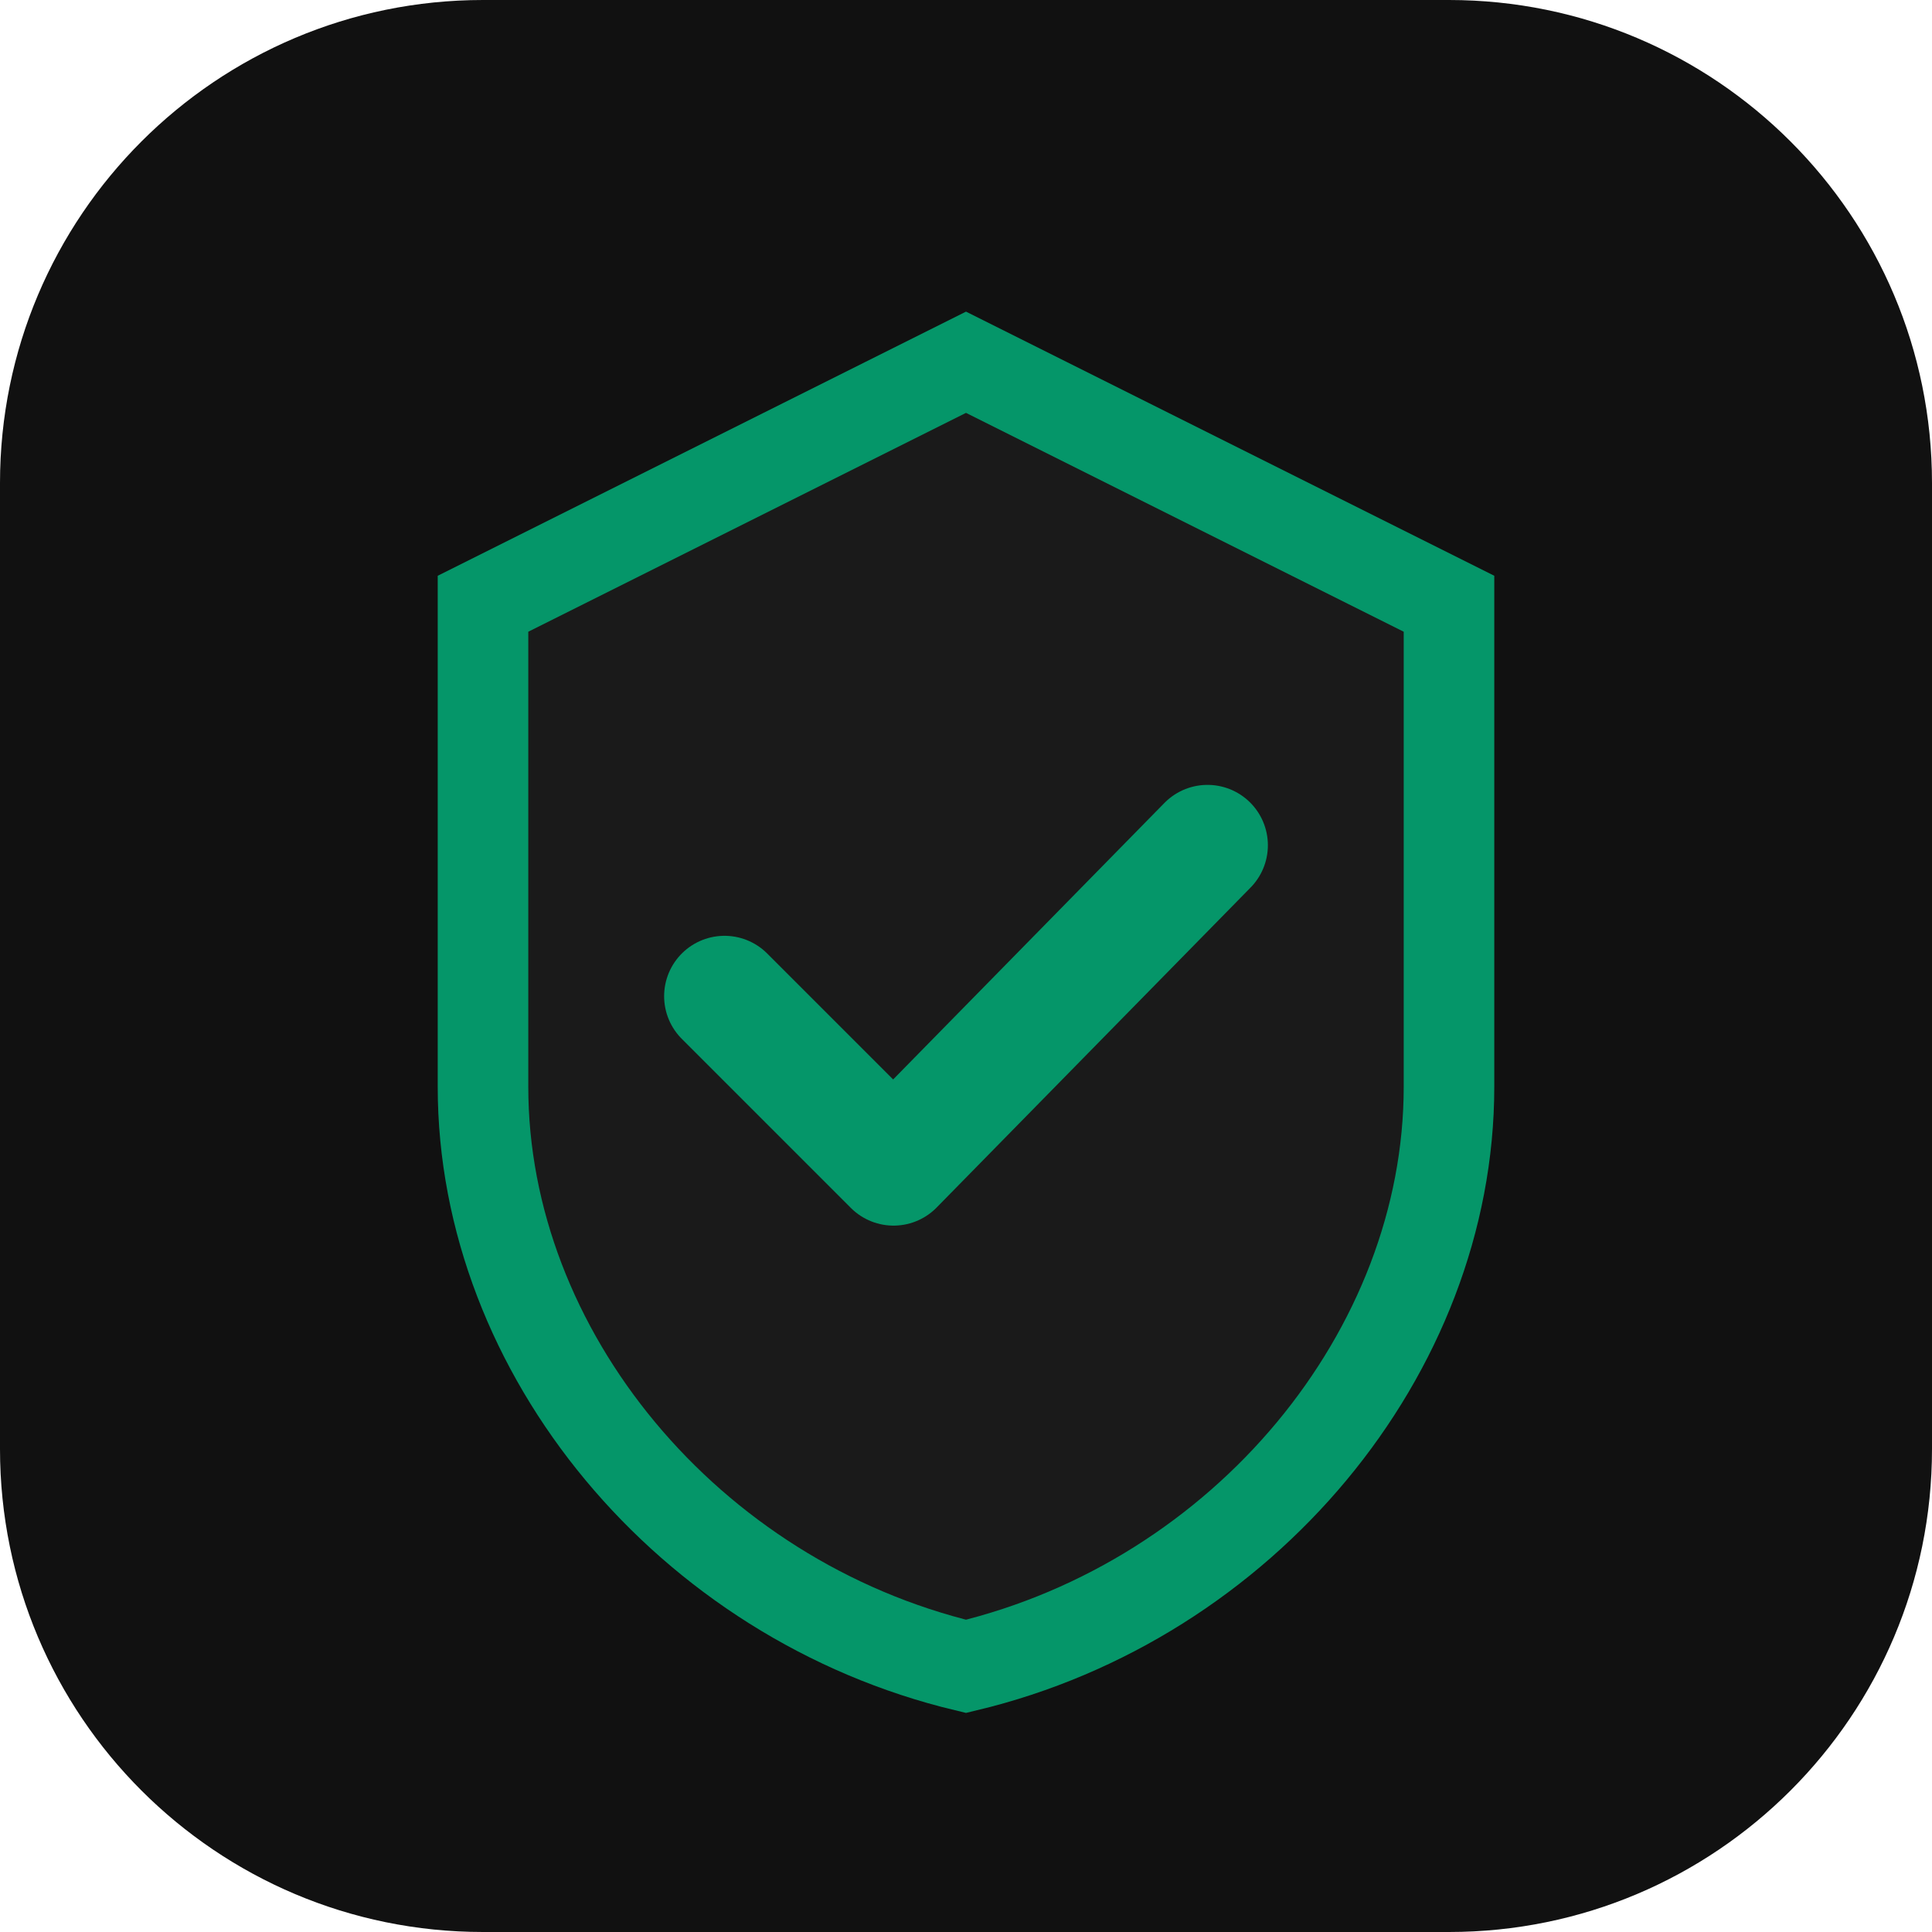
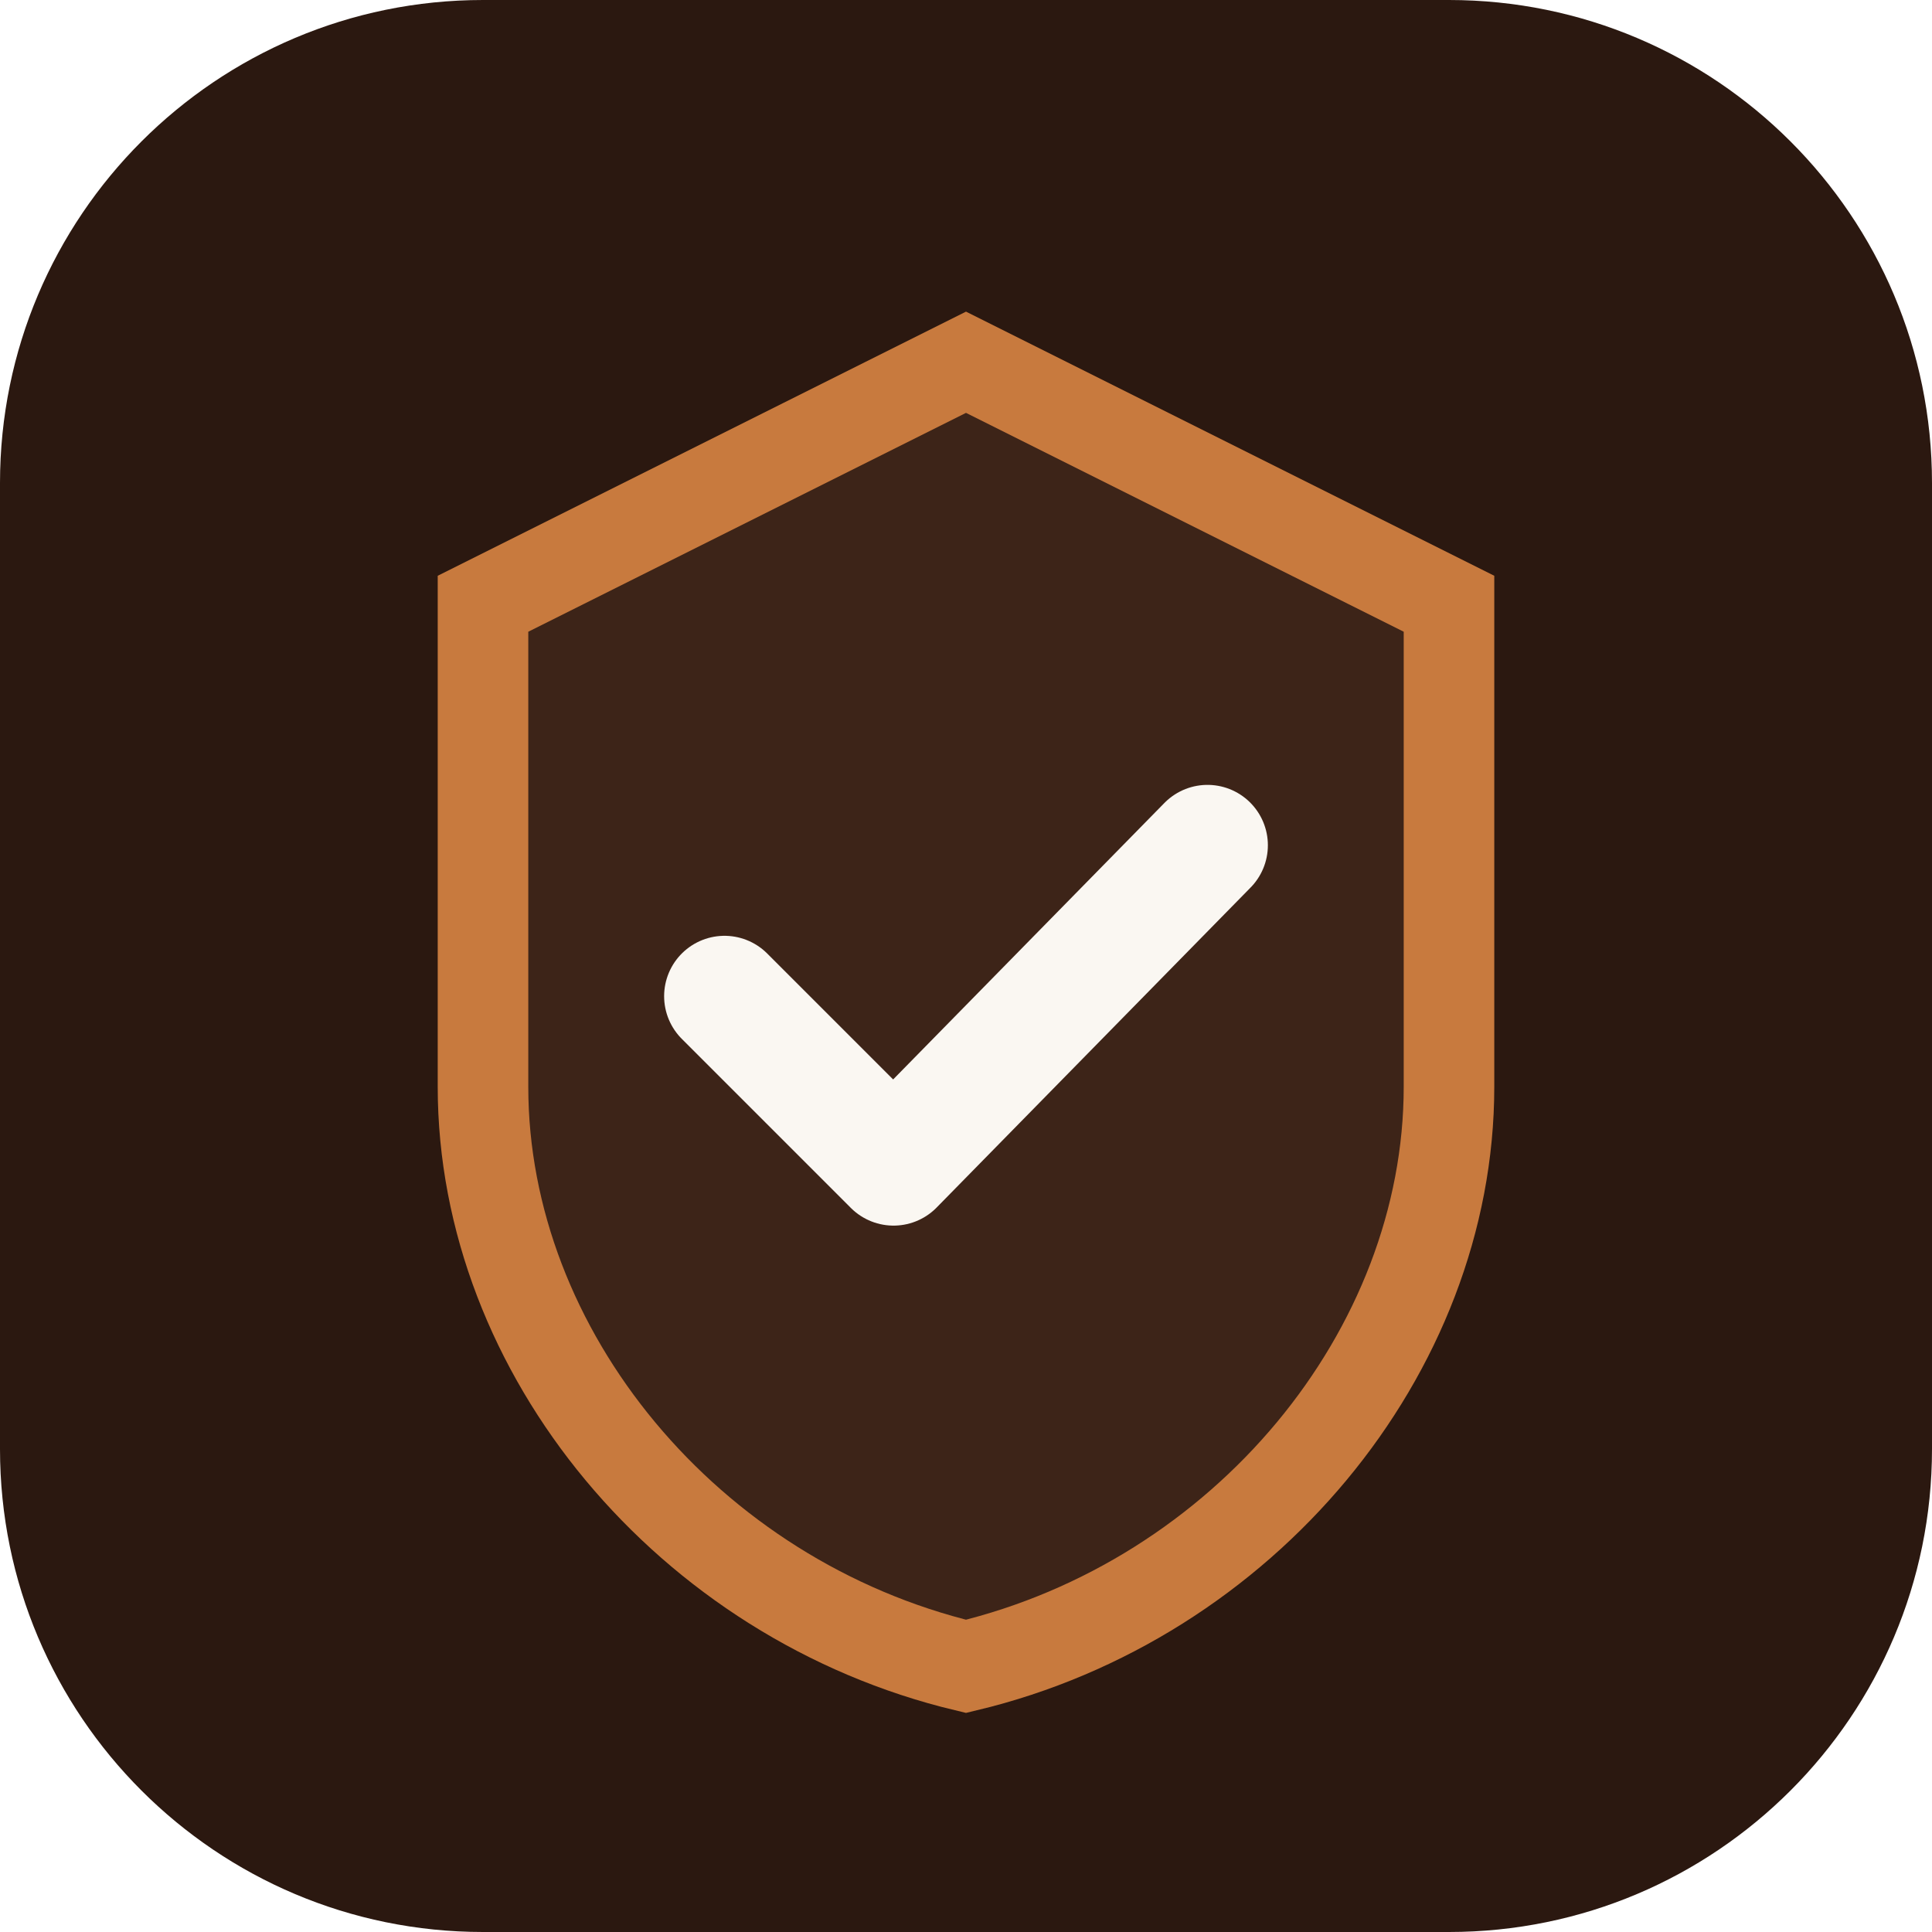
<svg xmlns="http://www.w3.org/2000/svg" width="32" height="32" viewBox="0 0 32 32" fill="none">
-   <rect width="32" height="32" rx="8" fill="#111111" />
-   <path d="M16 6L24 10V18C24 22.4 20.6 26.5 16 27.6C11.4 26.5 8 22.4 8 18V10L16 6Z" fill="#1A1A1A" stroke="#059669" stroke-width="1.5" />
-   <path d="M12 16.5L14.8 19.3L20 14" stroke="#059669" stroke-width="2" stroke-linecap="round" stroke-linejoin="round" />
+   <rect width="32" height="32" rx="8" fill="#2B1810" />
+   <path d="M16 6L24 10V18C24 22.4 20.6 26.5 16 27.6C11.4 26.5 8 22.4 8 18V10L16 6Z" fill="#3D2418" stroke="#C87A3E" stroke-width="1.5" />
+   <path d="M12 16.5L14.8 19.3L20 14" stroke="#FAF7F2" stroke-width="2" stroke-linecap="round" stroke-linejoin="round" />
</svg>
